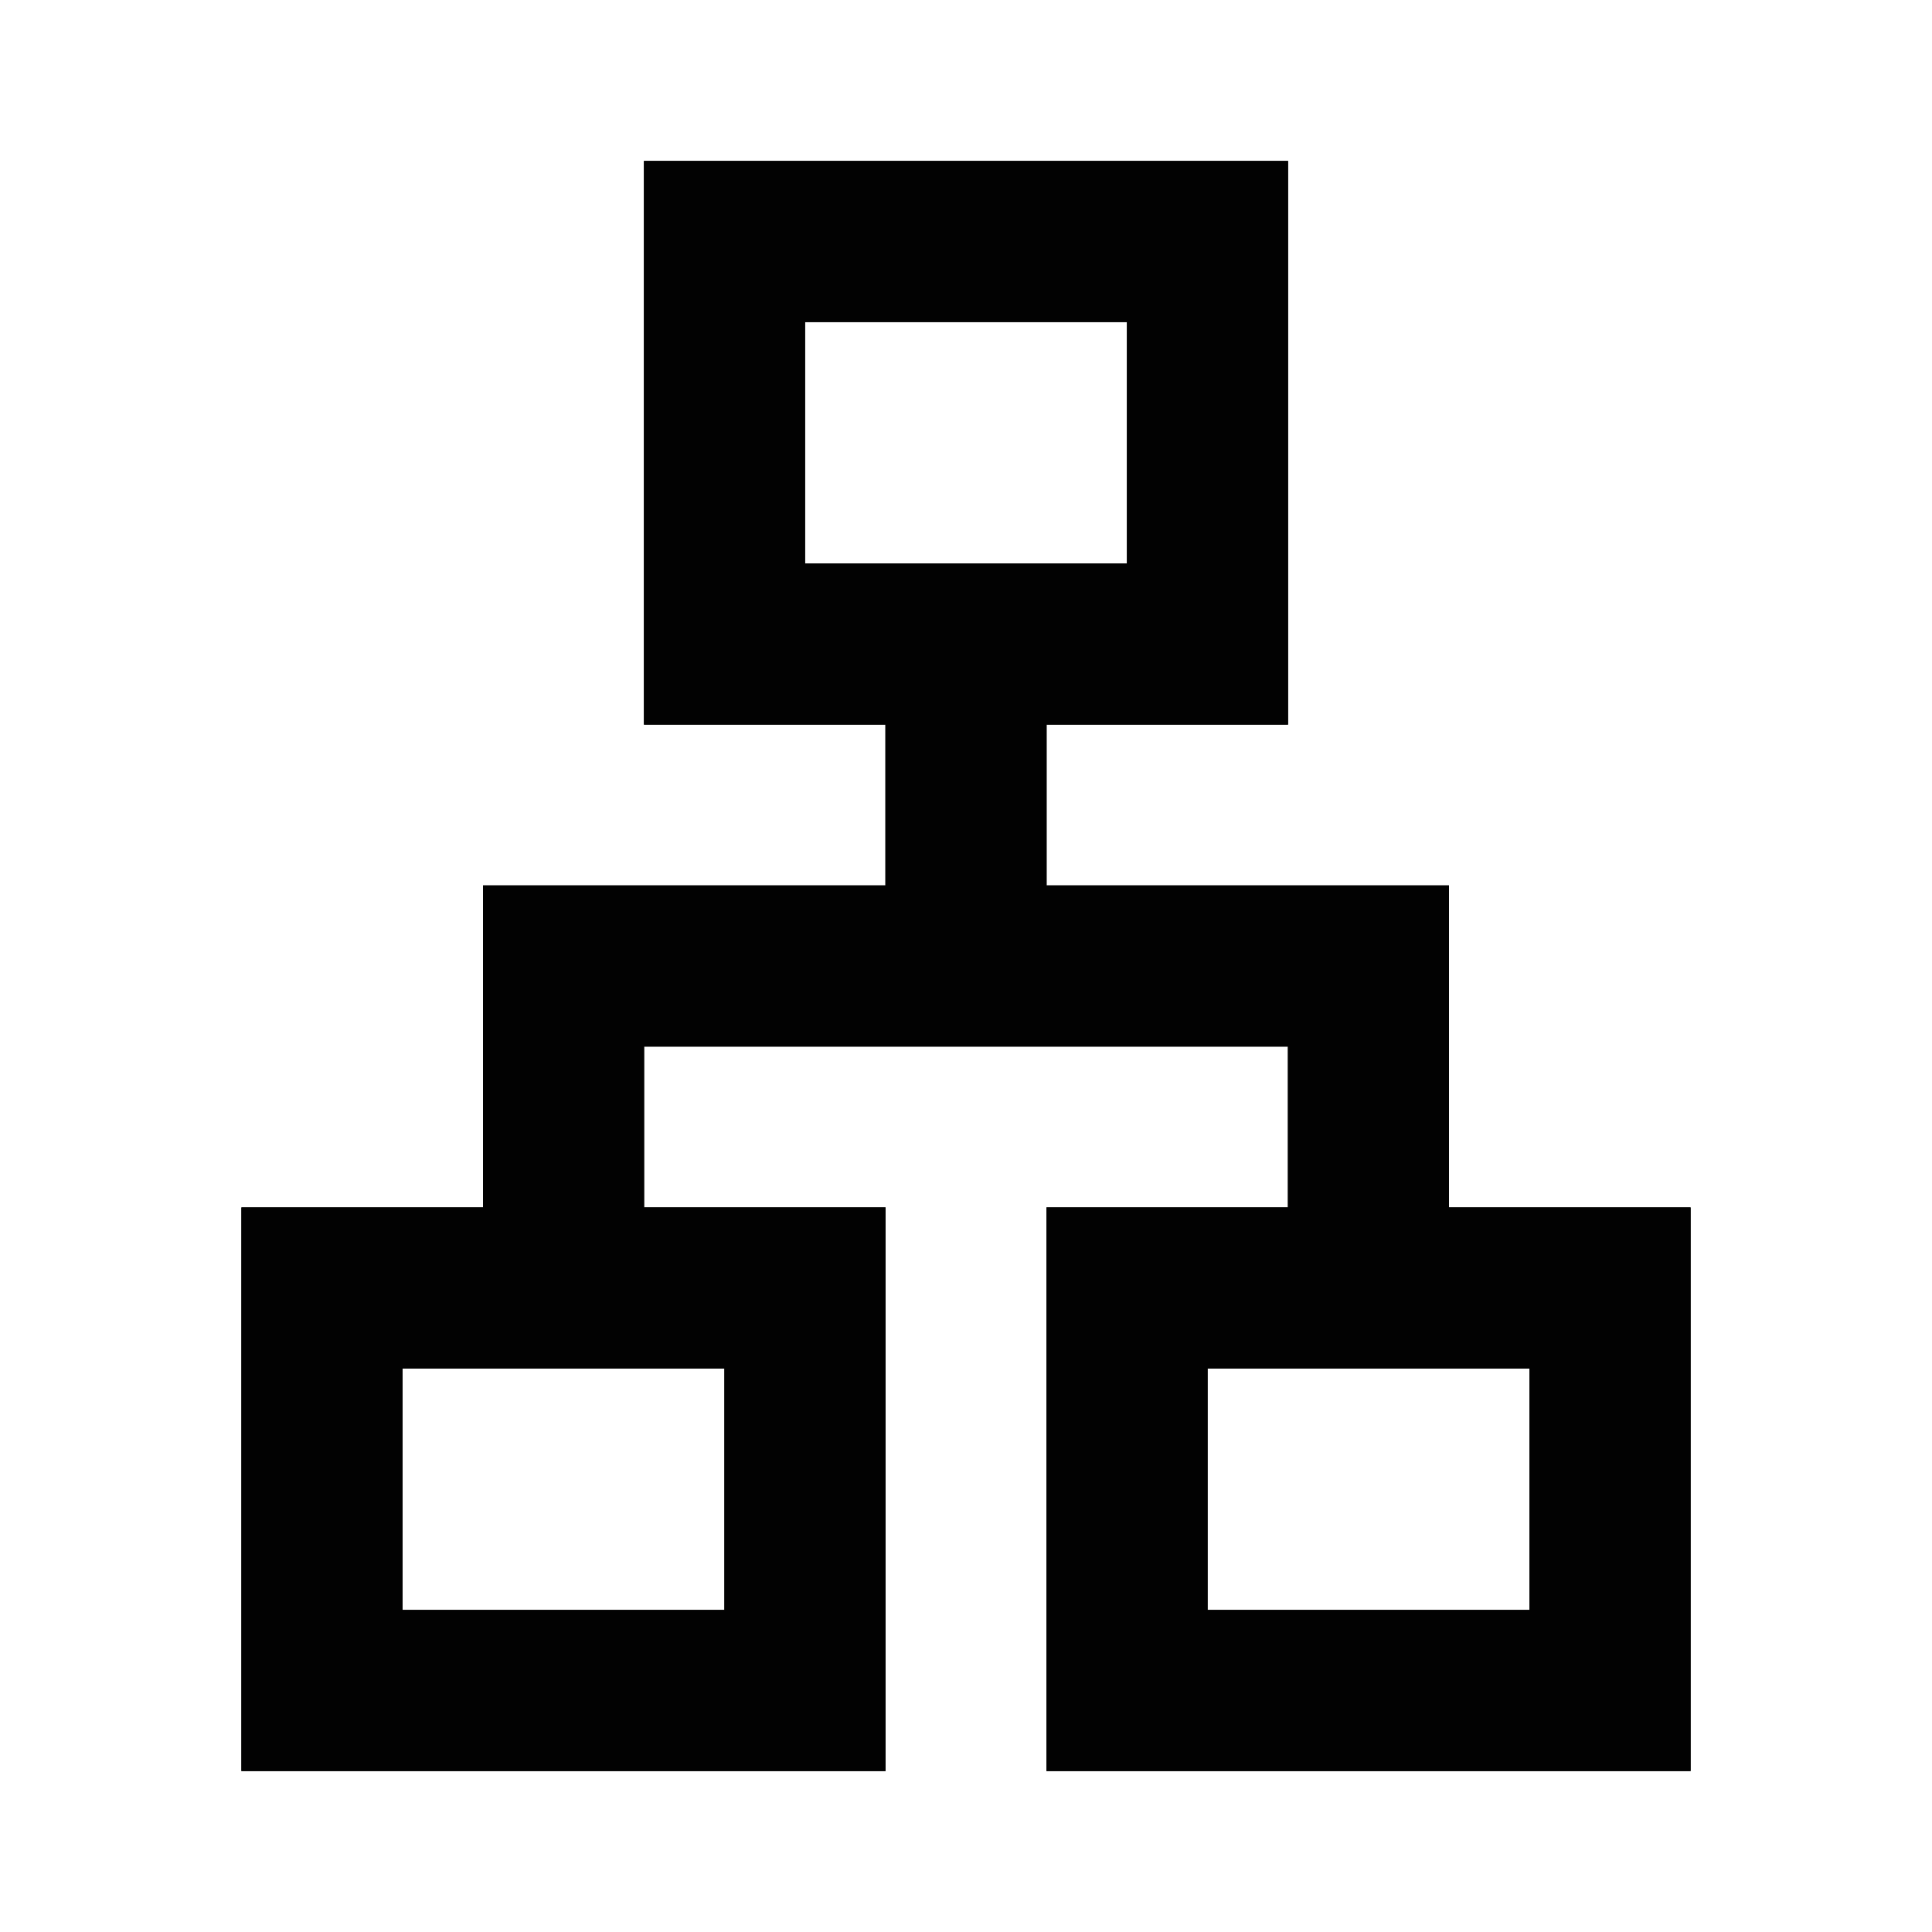
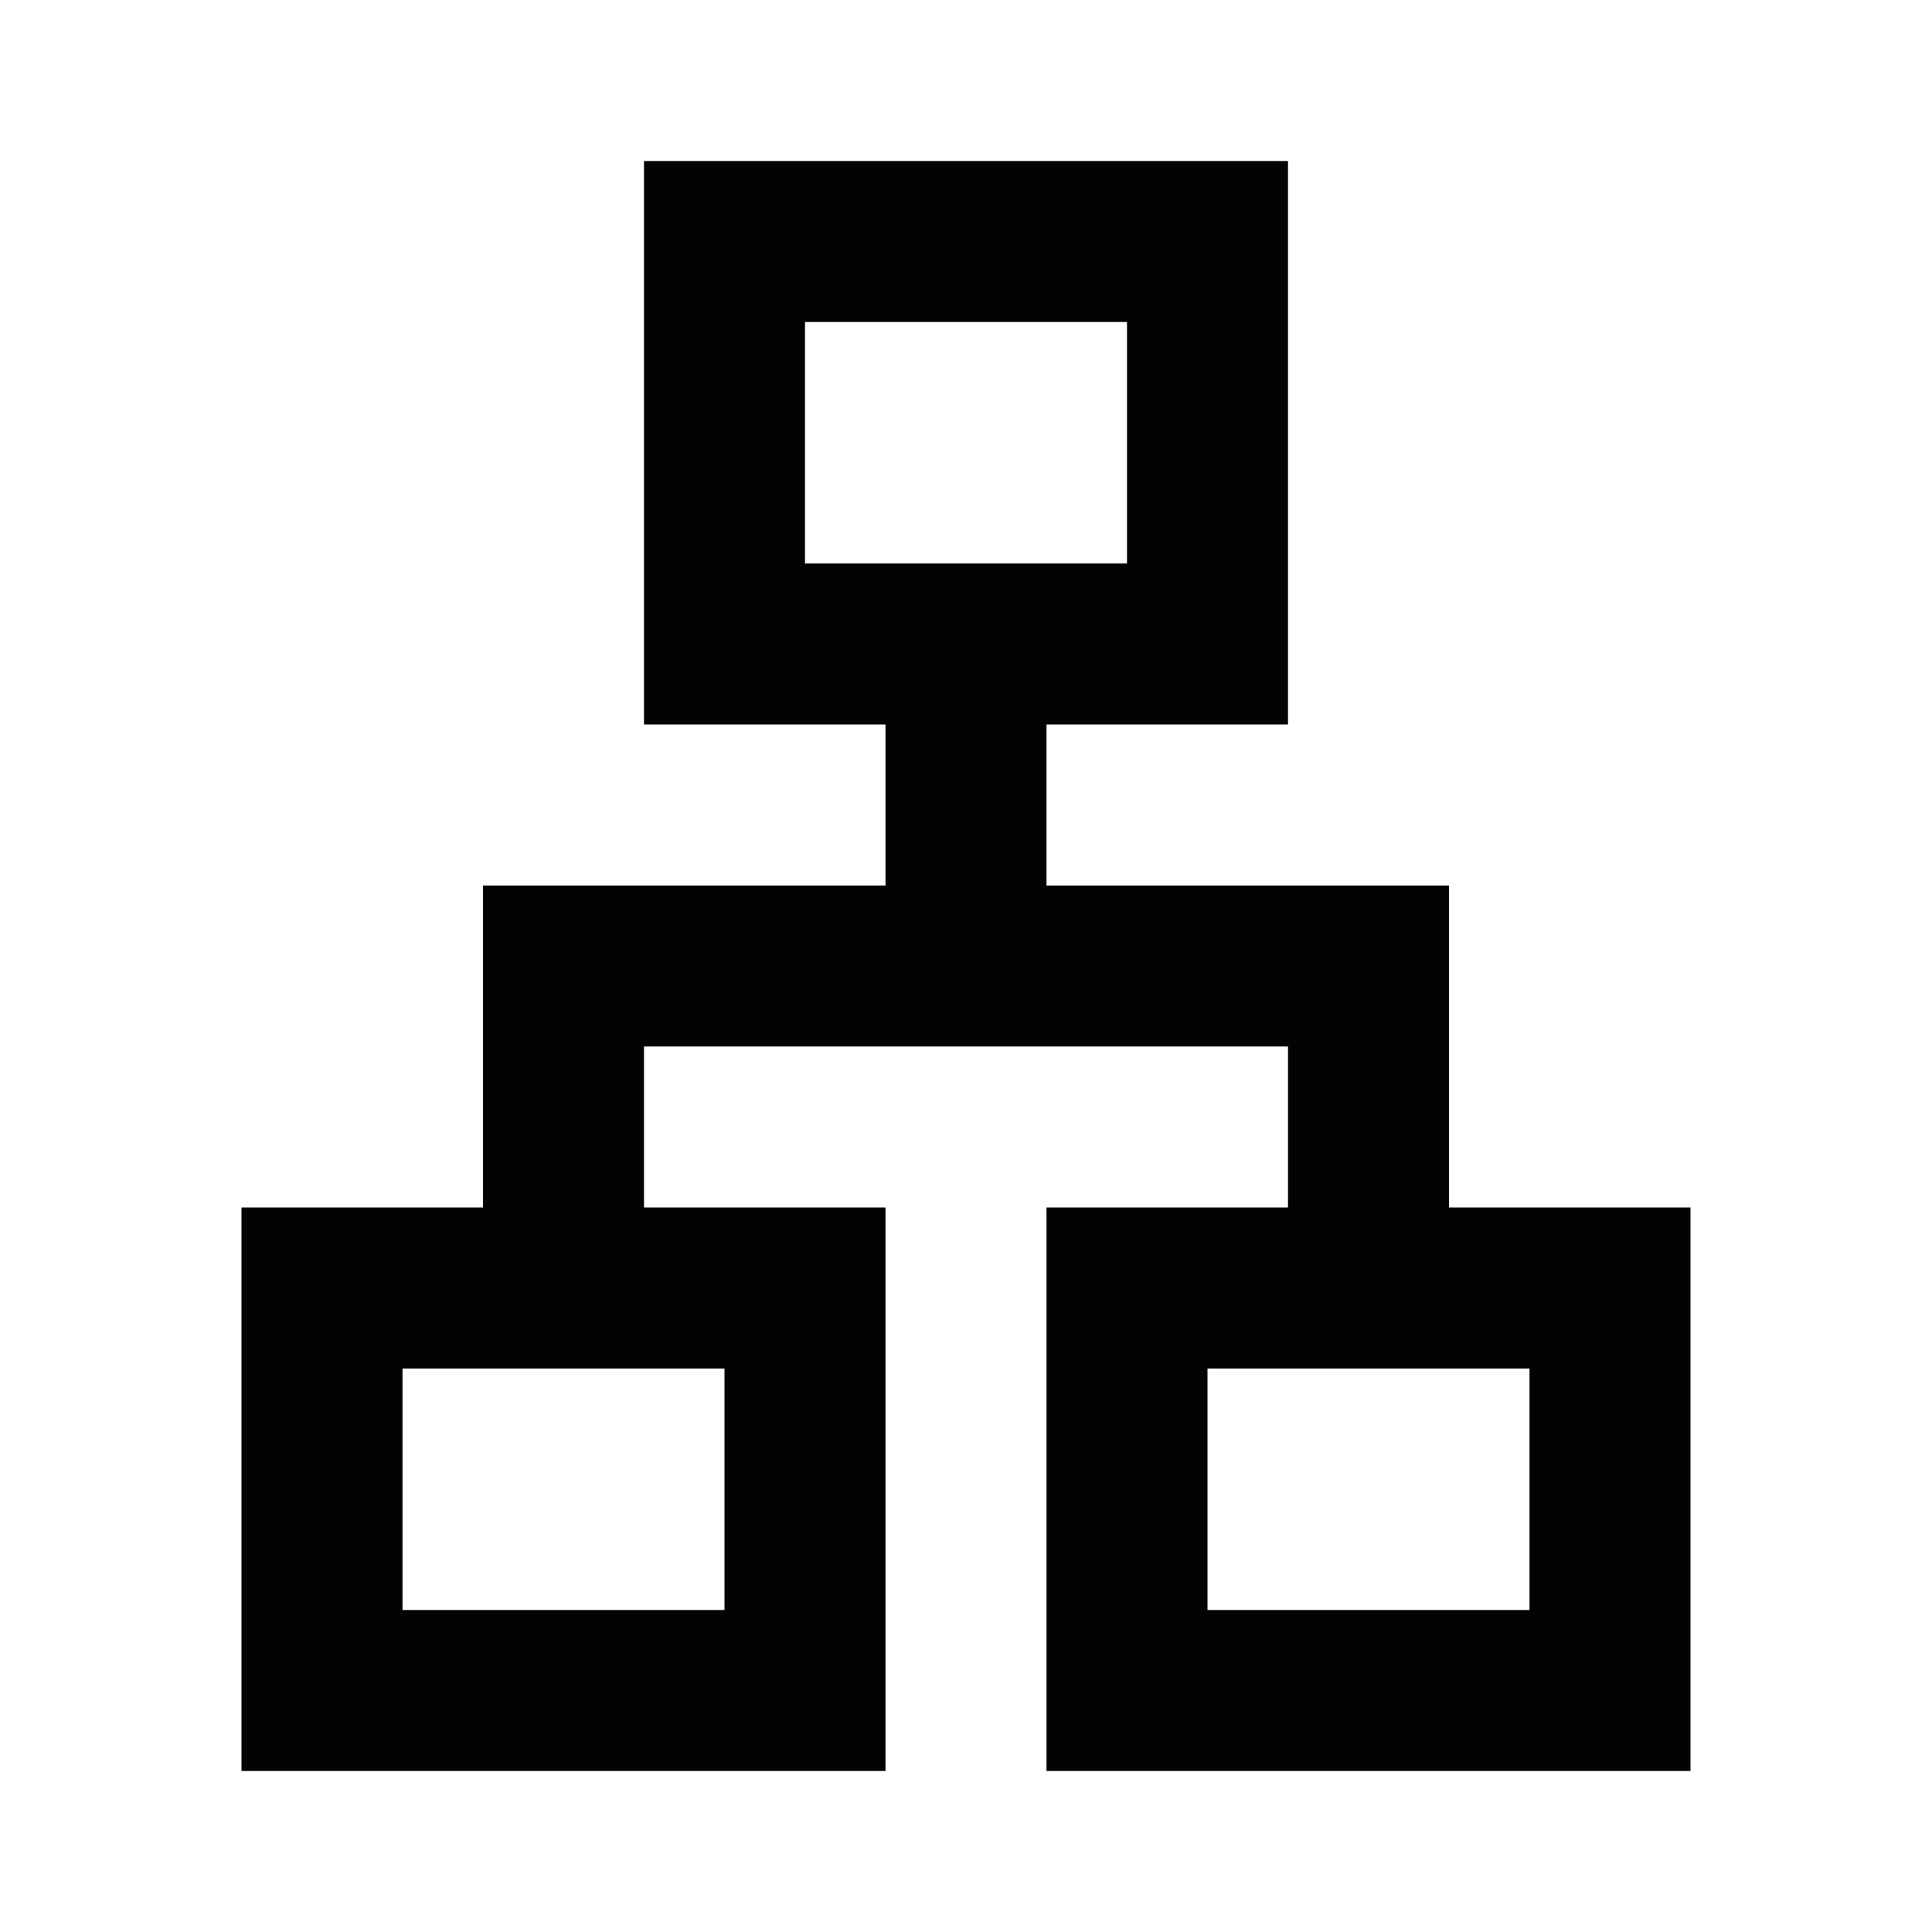
<svg xmlns="http://www.w3.org/2000/svg" width="24" height="24" viewBox="0 0 24 24" fill="none">
-   <path d="M3 22V15H6V11H11V9H8V2H16V9H13V11H18V15H21V22H13V15H16V13H8V15H11V22H3ZM10 7H14V4H10V7ZM5 20H9V17H5V20ZM15 20H19V17H15V20Z" fill="#30302E" />
-   <path d="M3 22V15H6V11H11V9H8V2H16V9H13V11H18V15H21V22H13V15H16V13H8V15H11V22H3ZM10 7H14V4H10V7ZM5 20H9V17H5V20ZM15 20H19V17H15V20Z" fill="black" fill-opacity="0.2" />
-   <path d="M3 22V15H6V11H11V9H8V2H16V9H13V11H18V15H21V22H13V15H16V13H8V15H11V22H3ZM10 7H14V4H10V7ZM5 20H9V17H5V20ZM15 20H19V17H15V20Z" fill="black" fill-opacity="0.2" />
-   <path d="M3 22V15H6V11H11V9H8V2H16V9H13V11H18V15H21V22H13V15H16V13H8V15H11V22H3ZM10 7H14V4H10V7ZM5 20H9V17H5V20ZM15 20H19V17H15V20Z" fill="black" fill-opacity="0.2" />
-   <path d="M3 22V15H6V11H11V9H8V2H16V9H13V11H18V15H21V22H13V15H16V13H8V15H11V22H3ZM10 7H14V4H10V7ZM5 20H9V17H5V20ZM15 20H19V17H15V20Z" fill="black" fill-opacity="0.2" />
-   <path d="M3 22V15H6V11H11V9H8V2H16V9H13V11H18V15H21V22H13V15H16V13H8V15H11V22H3ZM10 7H14V4H10V7ZM5 20H9V17H5V20ZM15 20H19V17H15V20Z" fill="black" fill-opacity="0.2" />
-   <path d="M3 22V15H6V11H11V9H8V2H16V9H13V11H18V15H21V22H13V15H16V13H8V15H11V22H3ZM10 7H14V4H10V7ZM5 20H9V17H5V20ZM15 20H19V17H15V20Z" fill="black" fill-opacity="0.2" />
-   <path d="M3 22V15H6V11H11V9H8V2H16V9H13V11H18V15H21V22H13V15H16V13H8V15H11V22H3ZM10 7H14V4H10V7ZM5 20H9V17H5V20ZM15 20H19V17H15V20Z" fill="black" fill-opacity="0.2" />
-   <path d="M3 22V15H6V11H11V9H8V2H16V9H13V11H18V15H21V22H13V15H16V13H8V15H11V22H3ZM10 7H14V4H10V7ZM5 20H9V17H5V20ZM15 20H19V17H15V20Z" fill="black" fill-opacity="0.2" />
-   <path d="M3 22V15H6V11H11V9H8V2H16V9H13V11H18V15H21V22H13V15H16V13H8V15H11V22H3ZM10 7H14V4H10V7ZM5 20H9V17H5V20ZM15 20H19V17H15V20Z" fill="black" fill-opacity="0.2" />
-   <path d="M3 22V15H6V11H11V9H8V2H16V9H13V11H18V15H21V22H13V15H16V13H8V15H11V22H3ZM10 7H14V4H10V7ZM5 20H9V17H5V20ZM15 20H19V17H15V20Z" fill="black" fill-opacity="0.2" />
-   <path d="M3 22V15H6V11H11V9H8V2H16V9H13V11H18V15H21V22H13V15H16V13H8V15H11V22H3ZM10 7H14V4H10V7ZM5 20H9V17H5V20ZM15 20H19V17H15V20Z" fill="black" fill-opacity="0.2" />
-   <path d="M3 22V15H6V11H11V9H8V2H16V9H13V11H18V15H21V22H13V15H16V13H8V15H11V22H3ZM10 7H14V4H10V7ZM5 20H9V17H5V20ZM15 20H19V17H15V20Z" fill="black" fill-opacity="0.2" />
-   <path d="M3 22V15H6V11H11V9H8V2H16V9H13V11H18V15H21V22H13V15H16V13H8V15H11V22H3ZM10 7H14V4H10V7ZM5 20H9V17H5V20ZM15 20H19V17H15V20Z" fill="black" fill-opacity="0.2" />
+   <path fill="#030303" d="M3 22v-7h3v-4h5V9H8V2h8v7h-3v2h5v4h3v7h-8v-7h3v-2H8v2h3v7zm7-15h4V4h-4zM5 20h4v-3H5zm10 0h4v-3h-4z" />
</svg>
